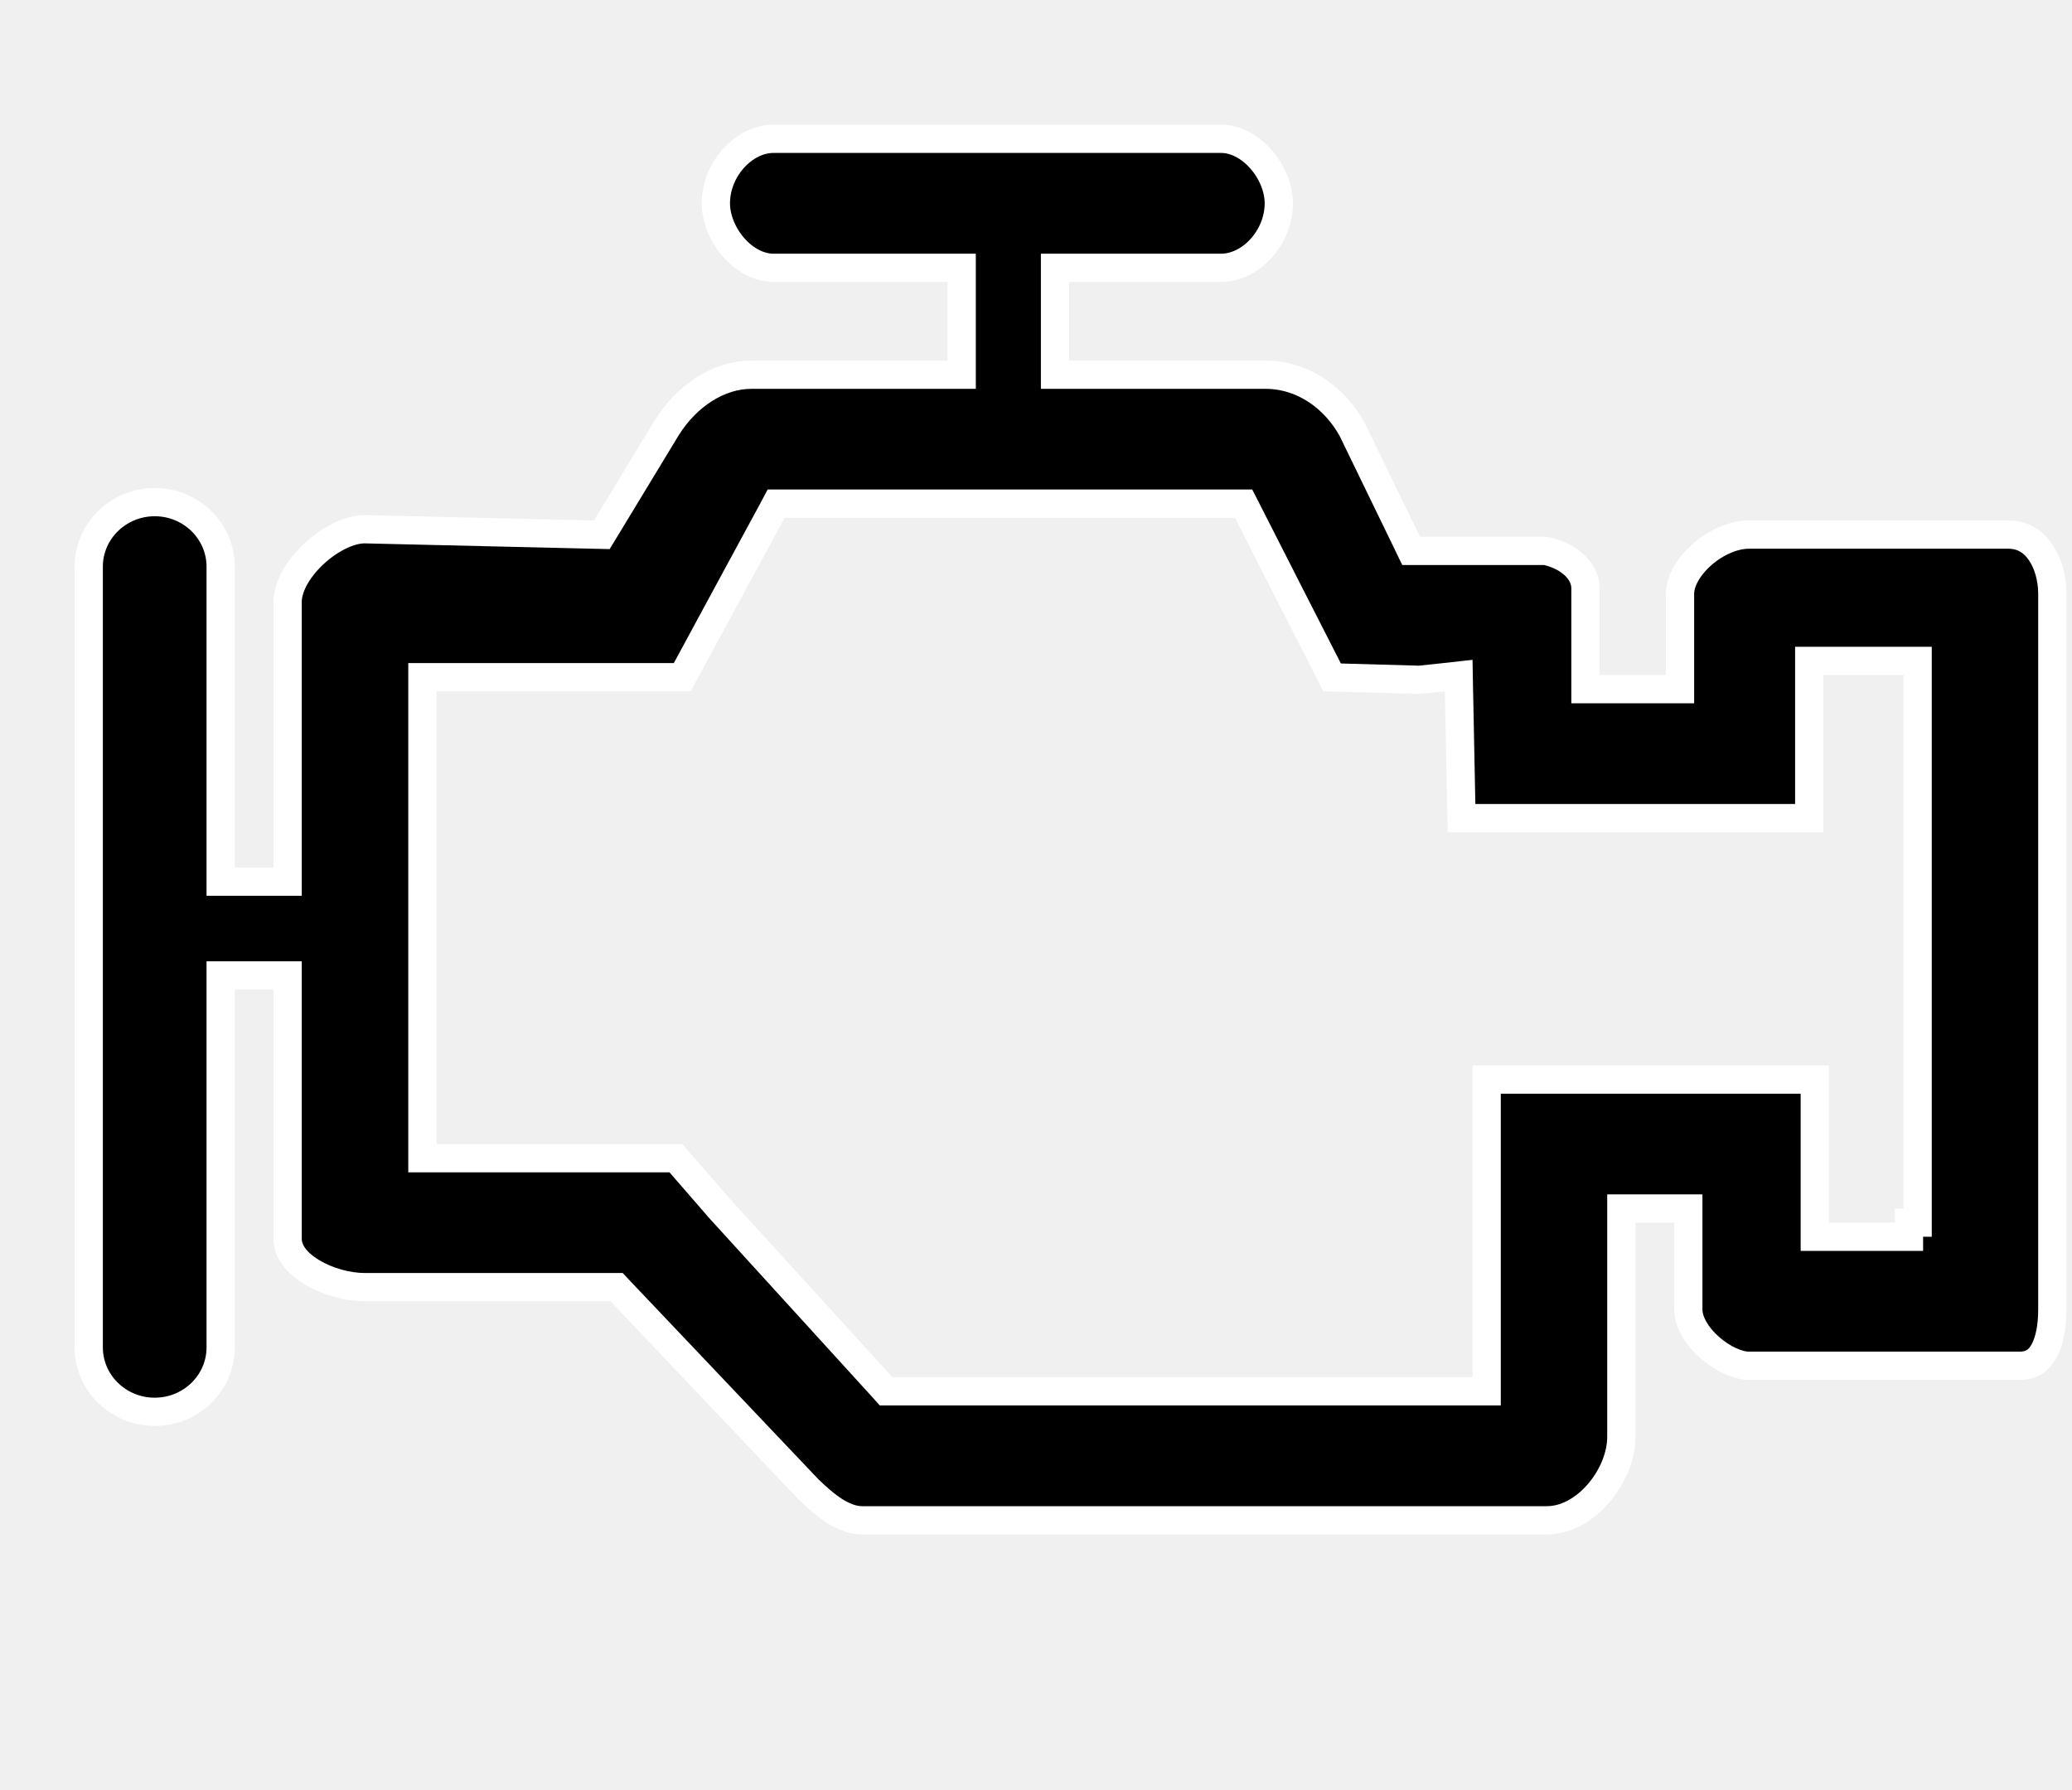
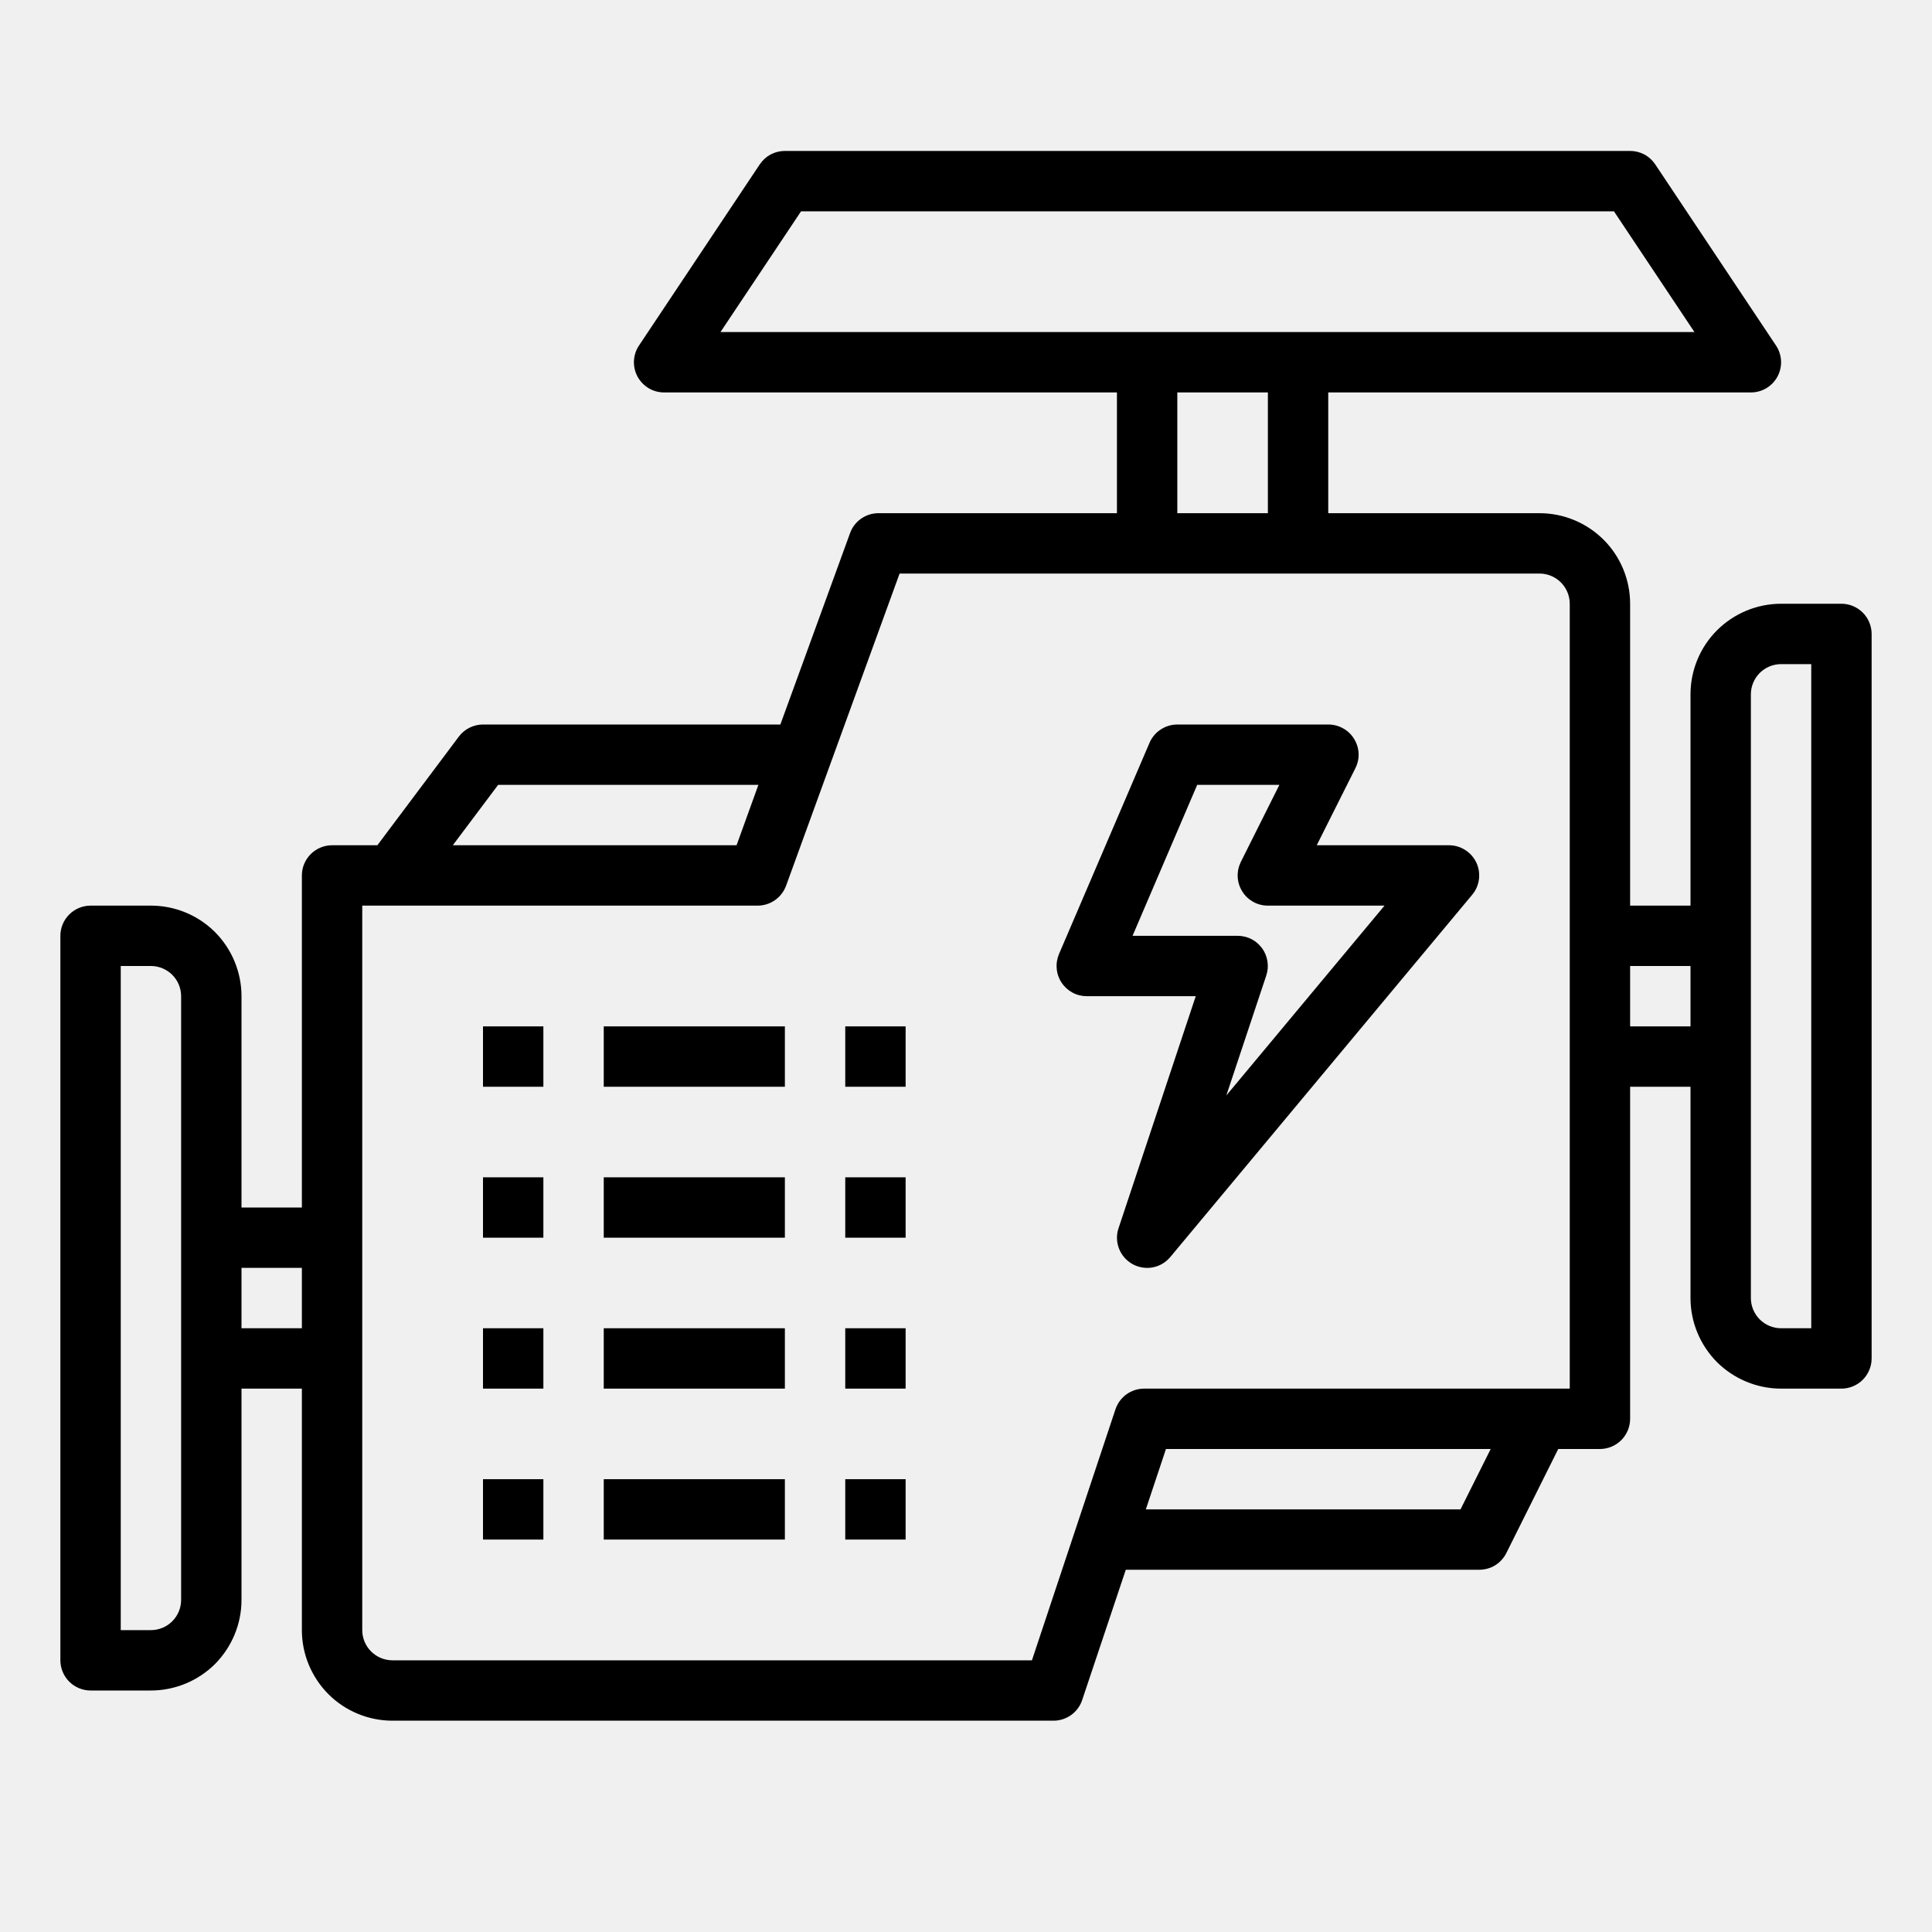
- <svg xmlns="http://www.w3.org/2000/svg" width="22" height="19" viewBox="0 0 22 19" fill="none">
-   <g clip-path="url(#clip0_636_15679)">
-     <path d="M17.688 7.318H17.838V7.168V6.305C17.838 6.177 17.922 6.021 18.073 5.888C18.222 5.758 18.408 5.677 18.568 5.677H21.325C21.474 5.677 21.585 5.747 21.664 5.861C21.746 5.979 21.791 6.142 21.791 6.305V13.905C21.791 14.08 21.763 14.238 21.703 14.347C21.649 14.446 21.572 14.503 21.443 14.503H18.568C18.456 14.503 18.292 14.433 18.151 14.307C18.009 14.181 17.926 14.031 17.926 13.905V12.983V12.833H17.776H17.365H17.215V12.983V15.258C17.215 15.46 17.123 15.685 16.97 15.861C16.817 16.037 16.62 16.144 16.427 16.144H9.152C9.059 16.144 8.962 16.108 8.862 16.045C8.763 15.982 8.67 15.898 8.584 15.815L6.591 13.715L6.547 13.668H6.483H3.872C3.694 13.668 3.479 13.611 3.312 13.51C3.141 13.407 3.054 13.282 3.054 13.156V10.508V10.358H2.904H2.493H2.343V10.508V14.308C2.343 14.683 2.032 14.992 1.643 14.992C1.254 14.992 0.942 14.683 0.942 14.308V6.017C0.942 5.642 1.254 5.332 1.643 5.332C2.032 5.332 2.343 5.642 2.343 6.017V9.212V9.362H2.493H2.904H3.054V9.212V6.391C3.054 6.235 3.16 6.041 3.336 5.878C3.511 5.717 3.717 5.62 3.87 5.62L6.303 5.677L6.39 5.679L6.435 5.605L7.08 4.541C7.295 4.199 7.633 3.979 7.979 3.979H10.061H10.211V3.829V2.994V2.844H10.061H8.213C8.062 2.844 7.909 2.763 7.791 2.629C7.672 2.494 7.601 2.319 7.601 2.159C7.601 1.795 7.9 1.474 8.213 1.474H12.965C13.117 1.474 13.269 1.555 13.388 1.69C13.507 1.825 13.578 1.999 13.578 2.159C13.578 2.523 13.279 2.844 12.965 2.844H11.352H11.202V2.994V3.829V3.979H11.352H13.435C13.837 3.979 14.172 4.225 14.357 4.56L14.942 5.765L14.983 5.85H15.077H16.412C16.666 5.905 16.834 6.068 16.834 6.247V7.168V7.318H16.984H17.688ZM19.269 12.983V13.133H19.419H20.061H20.211H20.269V12.983H20.361V7.168V7.018H20.211H19.36H19.21V7.168V7.255V8.688H17.864H17.013H15.518L15.491 7.338L15.488 7.174L15.325 7.192L15.071 7.219L14.144 7.193L13.715 6.352L13.246 5.43L13.204 5.348H13.112H8.331H8.241L8.199 5.427L7.7 6.348L7.244 7.191H6.277H4.635H4.485V7.341V12.149V12.299H4.635H6.541H7.177L7.631 12.822L7.631 12.822L7.633 12.825L9.364 14.725L9.408 14.774H9.475H15.635H15.785V14.624V13.098V11.464H17.336H17.893H19.269V12.983Z" fill="black" stroke="white" stroke-width="0.3" />
-   </g>
-   <defs>
-     <clipPath id="clip0_636_15679">
-       <rect width="22" height="19" fill="white" />
-     </clipPath>
-   </defs>
+ <svg xmlns="http://www.w3.org/2000/svg" width="24" height="24" viewBox="0 0 24 24" fill="none">
+   <path d="M22.875 7.5H22.125C21.827 7.5 21.541 7.619 21.329 7.83C21.119 8.04 21 8.327 21 8.625V11.25H20.25V7.5C20.25 7.202 20.131 6.915 19.921 6.705C19.709 6.494 19.423 6.375 19.125 6.375H16.5V4.875H21.75C21.818 4.875 21.884 4.857 21.943 4.822C22.001 4.787 22.049 4.737 22.081 4.677C22.113 4.617 22.128 4.55 22.125 4.482C22.121 4.414 22.1 4.348 22.062 4.292L20.562 2.042C20.528 1.991 20.481 1.948 20.427 1.919C20.372 1.89 20.312 1.875 20.25 1.875H9.75C9.688 1.875 9.628 1.89 9.573 1.919C9.519 1.948 9.472 1.991 9.438 2.042L7.938 4.292C7.9 4.348 7.879 4.414 7.875 4.482C7.872 4.55 7.887 4.617 7.919 4.677C7.951 4.737 7.999 4.787 8.057 4.822C8.115 4.857 8.182 4.875 8.25 4.875H13.875V6.375H10.912C10.835 6.375 10.76 6.399 10.697 6.443C10.634 6.487 10.586 6.549 10.56 6.622L9.694 9H6C5.942 9 5.884 9.014 5.832 9.04C5.78 9.066 5.735 9.103 5.7 9.15L4.688 10.5H4.125C4.026 10.5 3.93 10.54 3.86 10.61C3.79 10.68 3.75 10.775 3.75 10.875V15H3V12.375C3 12.077 2.881 11.79 2.671 11.579C2.46 11.368 2.173 11.25 1.875 11.25H1.125C1.026 11.25 0.93 11.29 0.86 11.36C0.79 11.43 0.75 11.525 0.75 11.625V20.625C0.75 20.724 0.79 20.82 0.86 20.89C0.93 20.96 1.026 21 1.125 21H1.875C2.173 21 2.46 20.881 2.671 20.671C2.881 20.459 3 20.173 3 19.875V17.25H3.75V20.25C3.75 20.548 3.869 20.834 4.08 21.046C4.29 21.256 4.577 21.375 4.875 21.375H13.088C13.166 21.375 13.243 21.35 13.307 21.304C13.371 21.258 13.418 21.193 13.443 21.119L13.985 19.5H18.375C18.445 19.5 18.514 19.481 18.573 19.445C18.633 19.408 18.681 19.355 18.712 19.293L19.357 18H19.875C19.974 18 20.07 17.96 20.14 17.89C20.21 17.82 20.25 17.724 20.25 17.625V13.5H21V16.125C21 16.423 21.119 16.709 21.329 16.921C21.541 17.131 21.827 17.25 22.125 17.25H22.875C22.974 17.25 23.07 17.21 23.14 17.14C23.21 17.07 23.25 16.974 23.25 16.875V7.875C23.25 7.776 23.21 7.68 23.14 7.61C23.07 7.54 22.974 7.5 22.875 7.5ZM2.25 19.875C2.25 19.974 2.21 20.07 2.14 20.14C2.07 20.21 1.974 20.25 1.875 20.25H1.5V12H1.875C1.974 12 2.07 12.04 2.14 12.11C2.21 12.18 2.25 12.275 2.25 12.375V19.875ZM3 16.5V15.75H3.75V16.5H3ZM9.951 2.625H20.049L21.049 4.125H8.95L9.951 2.625ZM14.625 4.875H15.75V6.375H14.625V4.875ZM6.188 9.75H9.421L9.15 10.5H5.625L6.188 9.75ZM18.143 18.75H14.234L14.484 18H18.518L18.143 18.75ZM19.5 17.25H14.213C14.134 17.25 14.057 17.275 13.993 17.321C13.93 17.367 13.882 17.432 13.857 17.506L12.819 20.625H4.875C4.776 20.625 4.68 20.585 4.61 20.515C4.54 20.445 4.5 20.349 4.5 20.25V11.25H9.412C9.489 11.25 9.564 11.226 9.627 11.182C9.69 11.138 9.738 11.075 9.765 11.003L11.175 7.125H19.125C19.224 7.125 19.32 7.165 19.39 7.235C19.46 7.305 19.5 7.401 19.5 7.5V17.25ZM21 12.75H20.25V12H21V12.75ZM22.5 16.5H22.125C22.026 16.5 21.93 16.46 21.86 16.39C21.79 16.32 21.75 16.224 21.75 16.125V8.625C21.75 8.526 21.79 8.43 21.86 8.36C21.93 8.29 22.026 8.25 22.125 8.25H22.5V16.5Z" fill="black" />
+   <path d="M18 10.5H16.357L16.837 9.543C16.866 9.485 16.88 9.422 16.877 9.358C16.874 9.294 16.854 9.231 16.82 9.177C16.787 9.123 16.739 9.078 16.683 9.047C16.627 9.016 16.564 9 16.5 9H14.625C14.552 9 14.48 9.022 14.419 9.062C14.357 9.102 14.309 9.16 14.28 9.227L13.155 11.852C13.131 11.909 13.121 11.972 13.127 12.033C13.132 12.095 13.153 12.155 13.187 12.206C13.221 12.258 13.268 12.301 13.322 12.33C13.377 12.36 13.438 12.375 13.5 12.375H14.854L13.895 15.257C13.867 15.339 13.869 15.429 13.901 15.511C13.932 15.592 13.992 15.66 14.068 15.703C14.144 15.745 14.233 15.76 14.319 15.744C14.405 15.728 14.482 15.682 14.538 15.615L18.288 11.115C18.334 11.06 18.363 10.994 18.372 10.923C18.381 10.852 18.37 10.78 18.34 10.716C18.309 10.651 18.261 10.597 18.201 10.559C18.141 10.52 18.071 10.5 18 10.5ZM15.234 13.608L15.73 12.118C15.749 12.062 15.754 12.002 15.745 11.944C15.736 11.885 15.714 11.829 15.679 11.781C15.644 11.733 15.599 11.693 15.546 11.666C15.493 11.639 15.434 11.625 15.375 11.625H14.069L14.872 9.75H15.893L15.414 10.707C15.386 10.765 15.372 10.828 15.375 10.892C15.378 10.956 15.397 11.018 15.431 11.072C15.464 11.127 15.511 11.171 15.567 11.203C15.623 11.234 15.686 11.25 15.75 11.25H17.199L15.234 13.608Z" fill="black" />
+   <path d="M6.75 12.75H6V13.5H6.75V12.75Z" fill="black" />
+   <path d="M9.75 12.75H7.5V13.5H9.75V12.75Z" fill="black" />
+   <path d="M11.25 12.75H10.5V13.5H11.25V12.75Z" fill="black" />
+   <path d="M6.75 14.625H6V15.375H6.75V14.625Z" fill="black" />
+   <path d="M9.75 14.625H7.5V15.375H9.75V14.625Z" fill="black" />
+   <path d="M11.25 14.625H10.5V15.375H11.25V14.625Z" fill="black" />
+   <path d="M6.75 16.5H6V17.25H6.75V16.5Z" fill="black" />
+   <path d="M9.75 16.5H7.5V17.25H9.75V16.5Z" fill="black" />
+   <path d="M11.25 16.5H10.5V17.25H11.25V16.5Z" fill="black" />
+   <path d="M6.75 18.375H6V19.125H6.75V18.375Z" fill="black" />
+   <path d="M9.75 18.375H7.5V19.125H9.75V18.375Z" fill="black" />
+   <path d="M11.25 18.375H10.5V19.125H11.25V18.375Z" fill="black" />
</svg>
